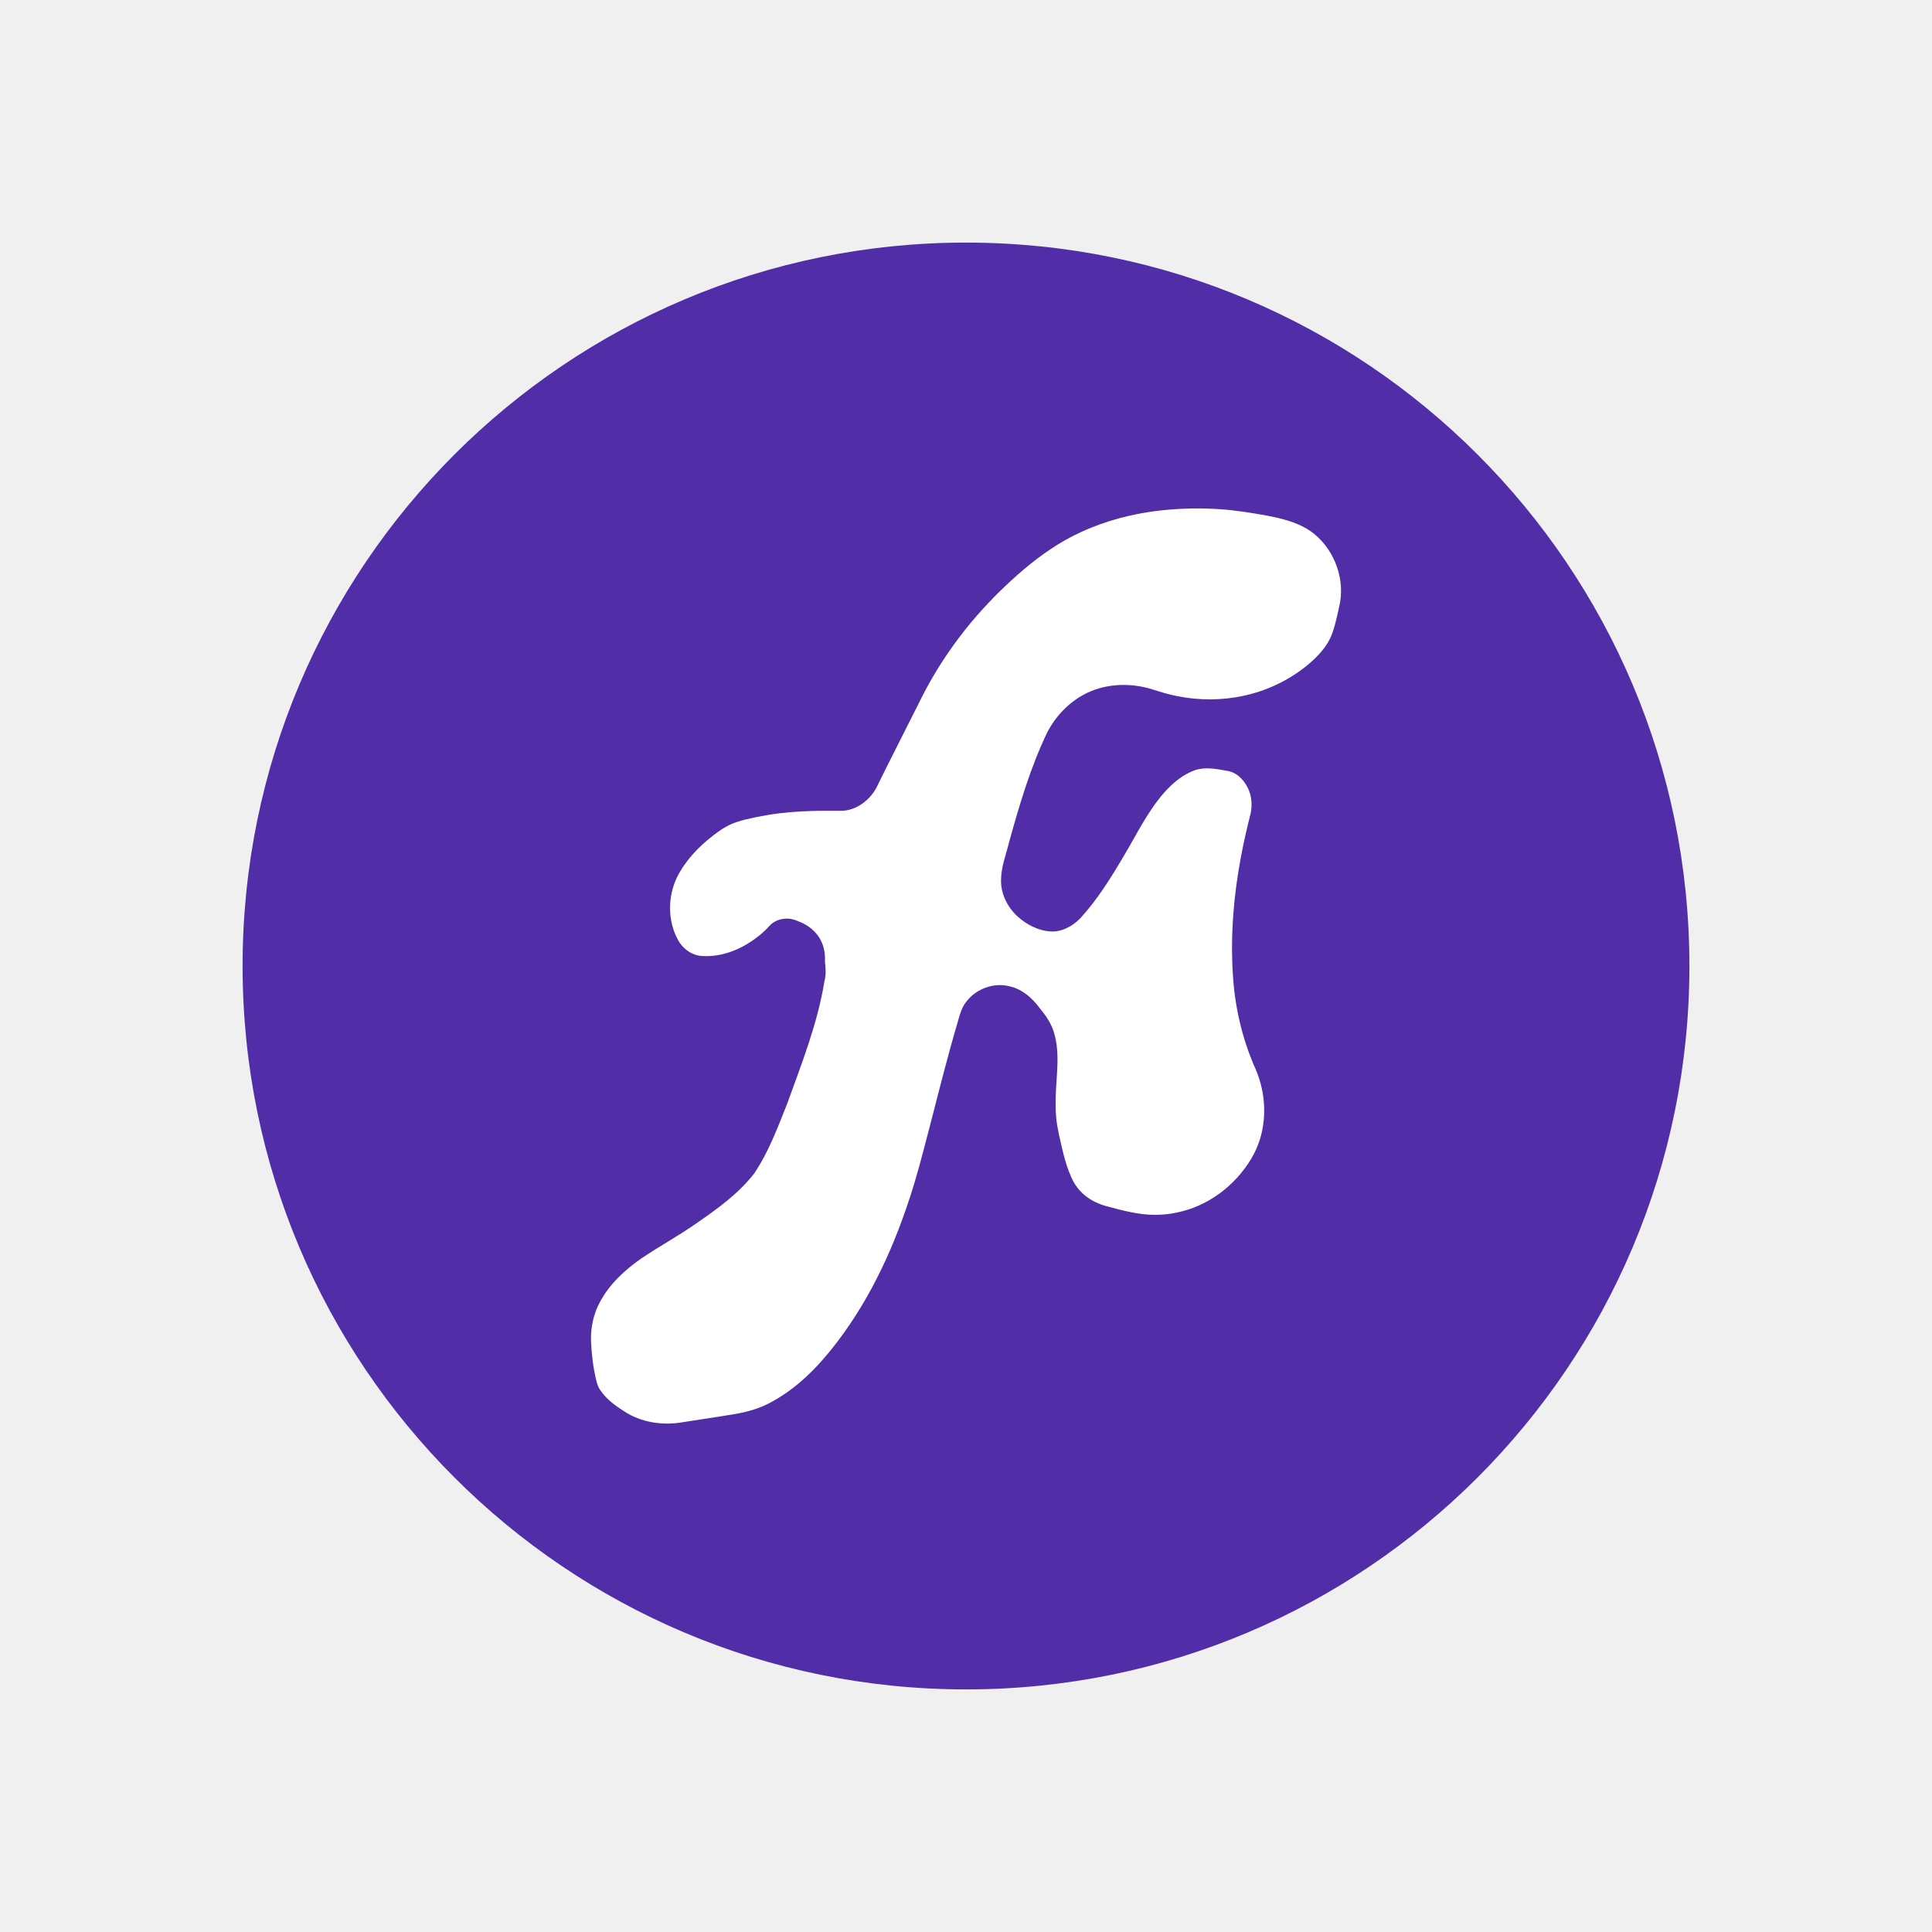
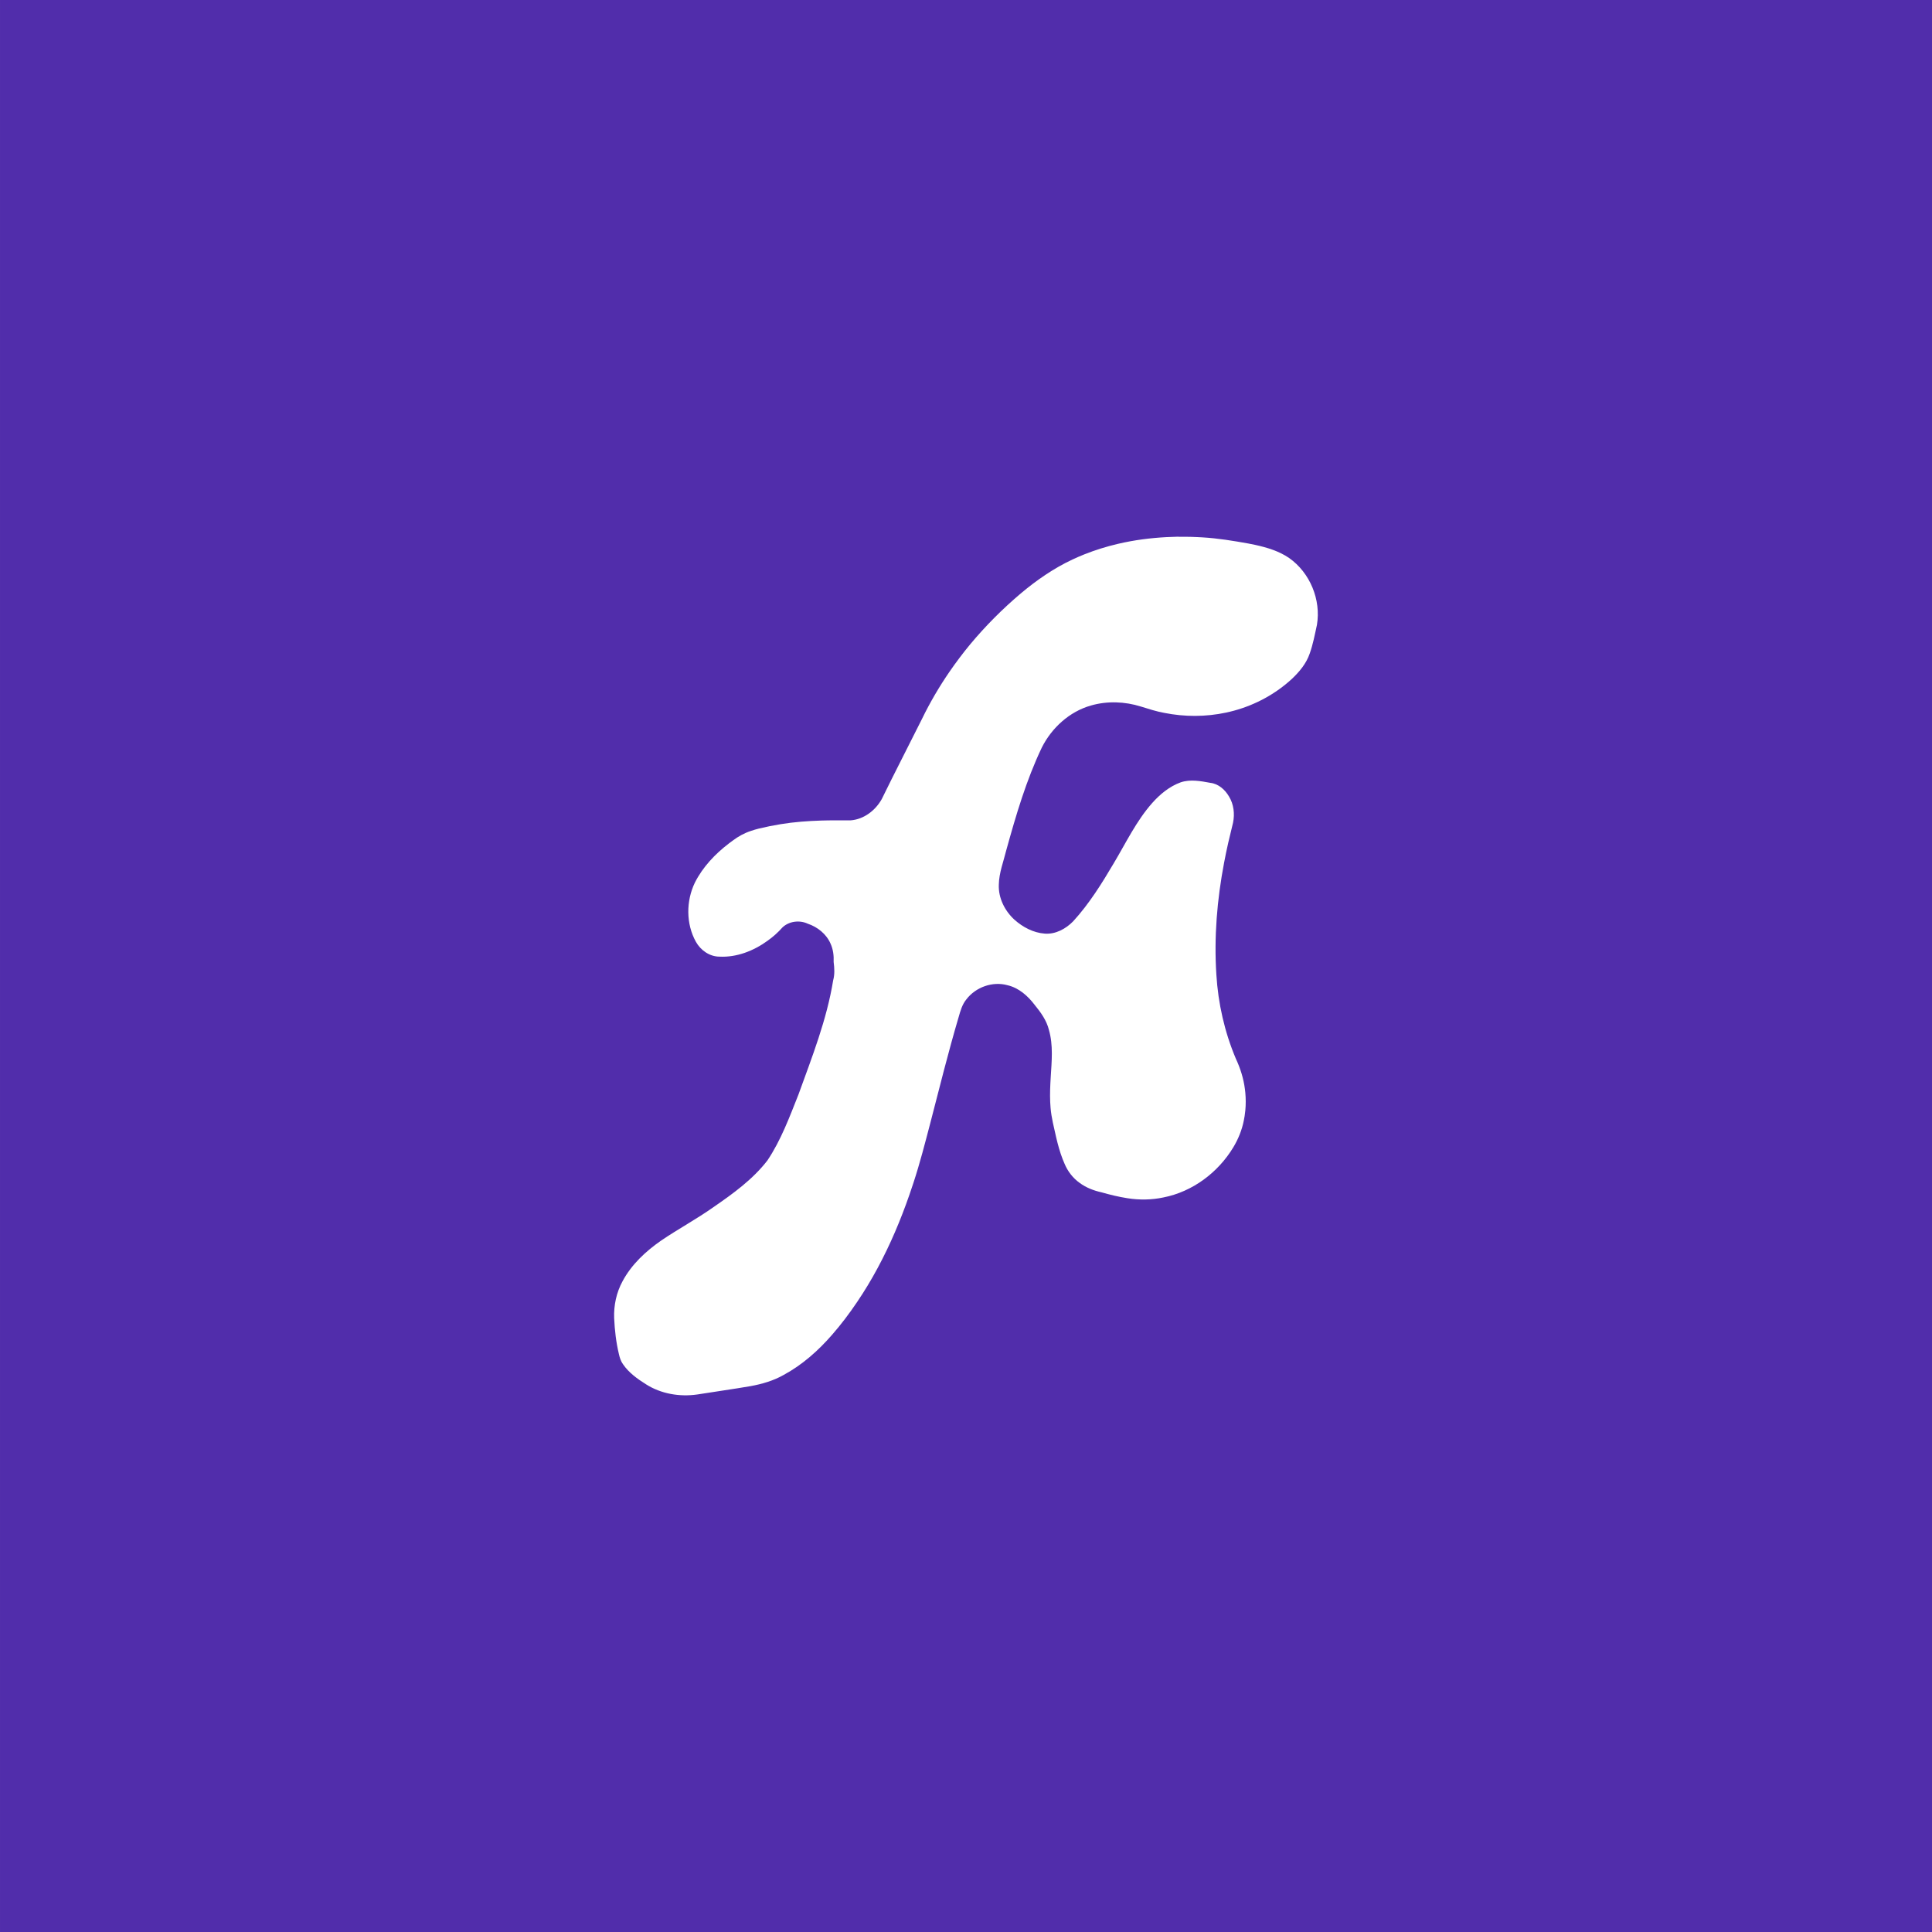
- <svg xmlns="http://www.w3.org/2000/svg" width="1024" height="1024" viewBox="0 0 1024 1024" version="1.1" id="svg5">
+ <svg xmlns="http://www.w3.org/2000/svg" width="108" height="108" viewBox="0 0 108 108" version="1.1" id="svg5">
  <defs id="defs9" />
-   <g id="layer1" style="display:inline">
+   <g id="layer1" style="display:inline" transform="translate(-451.5856,-439.8752)">
    <rect style="fill:#512da8;stroke:#512da8;stroke-width:3.085;stroke-linejoin:round;paint-order:stroke fill markers" id="rect1378" width="0" height="0" x="90.26" y="83.817" />
+     <rect style="fill:#512dab;fill-rule:evenodd;stroke-width:0.217;paint-order:stroke fill markers" id="rect953" width="108" height="108" x="451.586" y="439.875" rx="0" />
  </g>
-   <g id="layer2" style="display:inline">
-     <circle style="fill:#512da8;fill-opacity:1;stroke-width:1.546" id="path3832" cx="512" cy="512" r="383.422" />
-     <path style="fill:#ffffff;fill-opacity:1;stroke-width:1.546" d="m 631.982,269.482 c -9.07,0.184 -18.141,0.948 -27.071,2.574 -2.273,0.414 -4.789,0.93 -7.135,1.485 -6.403,1.493 -12.851,3.504 -18.862,5.903 -2.323,0.931 -4.419,1.83 -6.694,2.901 -10.626,4.94 -20.446,11.776 -29.319,19.234 -10.293,8.71 -19.851,18.298 -28.49,28.651 -4.148,5.009 -8.16,10.342 -11.785,15.615 -5.724,8.324 -10.972,17.27 -15.427,26.458 -7.545,15.144 -15.343,30.163 -22.762,45.37 -3.553,6.437 -10.137,11.507 -17.615,12.053 -5.48,0.022 -11.109,-0.061 -16.499,0.11 -7.6,0.237 -15.388,0.793 -22.996,2.05 -4.164,0.678 -8.303,1.516 -12.404,2.505 -1.353,0.345 -3.002,0.811 -4.439,1.31 -3.685,1.209 -7.116,3.089 -10.204,5.426 -0.552,0.417 -1.462,1.057 -2.137,1.591 -7.833,5.978 -14.831,13.339 -19.29,22.197 -5.004,10.373 -5.055,23.199 0.542,33.351 2.646,4.799 7.738,8.425 13.33,8.452 9.788,0.49 19.366,-3.288 27.192,-8.974 3.09,-2.178 5.92,-4.716 8.423,-7.545 3.736,-3.532 9.626,-4.241 14.239,-2.106 5.548,1.863 10.535,5.818 12.907,11.255 1.481,3.232 1.92,6.845 1.753,10.366 0.432,3.444 0.662,6.996 -0.275,10.381 -3.612,22.288 -11.968,43.386 -19.607,64.516 -5.069,12.742 -9.862,25.775 -17.538,37.236 -8.278,10.719 -19.437,18.769 -30.456,26.354 -9.498,6.727 -19.777,12.246 -29.402,18.777 -8.786,6.074 -16.895,13.594 -21.97,23.111 -3.455,6.329 -4.999,13.602 -4.739,20.789 0.31,6.827 1.089,13.661 2.679,20.314 0.468,2.045 1.086,4.084 2.349,5.793 3.263,4.795 8.091,8.234 12.932,11.291 8.526,5.451 19.081,7.2 29.021,5.772 10.034,-1.612 20.076,-2.985 30.073,-4.713 6.503,-1.182 12.951,-3.049 18.724,-6.336 10.474,-5.665 19.501,-13.68 27.286,-22.63 5.151,-5.867 9.93,-12.243 14.234,-18.64 8.349,-12.311 15.416,-25.696 21.336,-39.421 2.99,-6.958 5.684,-13.915 8.191,-21.183 0.769,-2.168 1.48,-4.362 2.232,-6.618 3.663,-11.149 6.575,-22.521 9.55,-33.866 5.163,-19.901 10.122,-39.956 15.962,-59.711 1.01,-3.516 1.999,-7.178 4.38,-10.054 5.269,-6.929 14.823,-10.362 23.259,-8.018 6.354,1.478 11.478,6.025 15.334,11.102 3.442,4.206 6.736,8.768 8.058,14.13 2.493,8.673 1.554,17.787 1.022,26.655 -0.296,4.678 -0.495,9.37 -0.3,14.057 0.049,0.925 0.114,2.227 0.216,3.295 0.47,5.644 1.939,11.137 3.153,16.652 0.987,4.187 2.113,8.354 3.679,12.366 0.263,0.685 0.707,1.734 1.064,2.552 1.784,4.309 4.73,8.122 8.532,10.836 3.647,2.706 7.961,4.362 12.371,5.331 4.764,1.357 9.627,2.557 14.598,3.325 6.658,1.071 13.656,0.99 20.342,-0.44 16.469,-3.22 30.986,-14.13 39.563,-28.433 2.779,-4.636 4.821,-9.727 5.875,-15.035 0.123,-0.631 0.328,-1.669 0.447,-2.47 0.163,-1.035 0.299,-2.074 0.405,-3.226 0.309,-3.333 0.3,-6.693 -0.008,-10.026 -0.041,-0.438 -0.139,-1.373 -0.223,-1.993 -0.757,-5.978 -2.577,-11.786 -5.131,-17.233 -6.344,-15.032 -10.003,-31.162 -10.991,-47.44 -1.383,-21.156 0.394,-42.44 4.362,-63.242 1.405,-7.591 3.2,-15.103 5.053,-22.594 1.03,-5.029 0.407,-10.487 -2.33,-14.896 -2.23,-3.794 -5.907,-7.084 -10.42,-7.608 -5.501,-1.012 -11.325,-2.128 -16.787,-0.318 -6.353,2.296 -11.715,6.729 -16.158,11.73 -8.927,10.1 -14.752,22.376 -21.615,33.861 -6.798,11.539 -13.931,23.015 -23.005,32.928 -4.158,4.246 -9.943,7.42 -16.036,6.942 -6.426,-0.463 -12.412,-3.636 -17.151,-7.881 -5.458,-4.995 -9.103,-12.257 -8.8,-19.753 0.122,-6.697 2.632,-13.005 4.199,-19.438 5.464,-19.738 11.259,-39.52 20.103,-58.055 5.597,-11.135 15.622,-20.281 27.719,-23.715 9.206,-2.66 19.157,-2.276 28.269,0.581 4.347,1.354 8.687,2.763 13.177,3.577 11.5,2.302 23.475,2.288 34.949,-0.171 1.353,-0.294 3.016,-0.687 4.472,-1.094 12.12,-3.296 23.483,-9.473 32.72,-17.997 4.222,-4.01 8.094,-8.649 9.99,-14.238 1.878,-5.266 2.912,-10.78 4.097,-16.23 2.399,-14.166 -3.917,-29.459 -15.675,-37.735 -5.708,-3.933 -12.462,-5.951 -19.164,-7.432 -1.185,-0.265 -2.695,-0.569 -3.907,-0.792 -8.6,-1.547 -17.246,-2.957 -25.979,-3.474 -0.706,-0.032 -1.839,-0.096 -2.709,-0.14 -2.112,-0.106 -4.55,-0.167 -6.817,-0.193 -1.346,-0.023 -2.692,-0.002 -4.038,-0.005 z" id="path3" />
+   <g id="layer2" style="display:inline" transform="translate(-451.5856,-439.8752)">
+     <path style="fill:#ffffff;fill-opacity:1;stroke-width:0.153" d="m 517.459,469.876 c -0.898,0.018 -1.795,0.094 -2.679,0.255 -0.225,0.041 -0.474,0.092 -0.706,0.147 -0.634,0.148 -1.272,0.347 -1.867,0.584 -0.23,0.092 -0.437,0.181 -0.662,0.287 -1.052,0.489 -2.023,1.165 -2.901,1.903 -1.019,0.862 -1.964,1.811 -2.819,2.835 -0.41,0.496 -0.807,1.023 -1.166,1.545 -0.566,0.824 -1.086,1.709 -1.527,2.618 -0.747,1.499 -1.518,2.985 -2.253,4.49 -0.352,0.637 -1.003,1.139 -1.743,1.193 -0.542,0.002 -1.099,-0.006 -1.633,0.011 -0.752,0.024 -1.523,0.079 -2.276,0.203 -0.412,0.067 -0.822,0.15 -1.228,0.248 -0.134,0.034 -0.297,0.08 -0.439,0.13 -0.365,0.12 -0.704,0.306 -1.01,0.537 -0.055,0.041 -0.145,0.105 -0.212,0.157 -0.775,0.592 -1.468,1.32 -1.909,2.197 -0.495,1.027 -0.5,2.296 0.054,3.3 0.262,0.475 0.766,0.834 1.319,0.836 0.969,0.049 1.916,-0.325 2.691,-0.888 0.306,-0.216 0.586,-0.467 0.834,-0.747 0.37,-0.349 0.953,-0.42 1.409,-0.208 0.549,0.184 1.043,0.576 1.277,1.114 0.147,0.32 0.19,0.677 0.174,1.026 0.043,0.341 0.066,0.692 -0.027,1.027 -0.357,2.206 -1.184,4.294 -1.94,6.385 -0.502,1.261 -0.976,2.551 -1.736,3.685 -0.819,1.061 -1.924,1.857 -3.014,2.608 -0.94,0.666 -1.957,1.212 -2.91,1.858 -0.869,0.601 -1.672,1.345 -2.174,2.287 -0.342,0.626 -0.495,1.346 -0.469,2.057 0.031,0.676 0.108,1.352 0.265,2.01 0.046,0.202 0.107,0.404 0.232,0.573 0.323,0.475 0.801,0.815 1.28,1.117 0.844,0.539 1.888,0.713 2.872,0.571 0.993,-0.16 1.987,-0.295 2.976,-0.466 0.644,-0.117 1.282,-0.302 1.853,-0.627 1.037,-0.561 1.93,-1.354 2.7,-2.239 0.51,-0.581 0.983,-1.212 1.409,-1.845 0.826,-1.218 1.526,-2.543 2.111,-3.901 0.296,-0.689 0.562,-1.377 0.811,-2.096 0.076,-0.215 0.146,-0.432 0.221,-0.655 0.363,-1.103 0.651,-2.229 0.945,-3.351 0.511,-1.969 1.002,-3.954 1.58,-5.909 0.1,-0.348 0.198,-0.71 0.433,-0.995 0.521,-0.686 1.467,-1.025 2.302,-0.793 0.629,0.146 1.136,0.596 1.517,1.099 0.341,0.416 0.667,0.868 0.797,1.398 0.247,0.858 0.154,1.76 0.101,2.638 -0.029,0.463 -0.049,0.927 -0.03,1.391 0.005,0.092 0.011,0.22 0.021,0.326 0.046,0.559 0.192,1.102 0.312,1.648 0.098,0.414 0.209,0.827 0.364,1.224 0.026,0.068 0.07,0.172 0.105,0.253 0.177,0.426 0.468,0.804 0.844,1.072 0.361,0.268 0.788,0.432 1.224,0.528 0.471,0.134 0.953,0.253 1.445,0.329 0.659,0.106 1.351,0.098 2.013,-0.043 1.63,-0.319 3.066,-1.398 3.915,-2.814 0.275,-0.459 0.477,-0.963 0.581,-1.488 0.012,-0.062 0.033,-0.165 0.044,-0.244 0.016,-0.102 0.029,-0.205 0.04,-0.319 0.031,-0.33 0.03,-0.662 -6.7e-4,-0.992 -0.004,-0.043 -0.014,-0.136 -0.022,-0.197 -0.075,-0.592 -0.255,-1.166 -0.508,-1.705 -0.628,-1.488 -0.99,-3.084 -1.088,-4.695 -0.137,-2.094 0.039,-4.2 0.432,-6.258 0.139,-0.751 0.317,-1.495 0.5,-2.236 0.102,-0.498 0.04,-1.038 -0.231,-1.474 -0.221,-0.375 -0.585,-0.701 -1.031,-0.753 -0.544,-0.1 -1.121,-0.211 -1.661,-0.031 -0.629,0.227 -1.159,0.666 -1.599,1.161 -0.883,0.999 -1.46,2.214 -2.139,3.351 -0.673,1.142 -1.379,2.278 -2.277,3.259 -0.411,0.42 -0.984,0.734 -1.587,0.687 -0.636,-0.046 -1.228,-0.36 -1.697,-0.78 -0.54,-0.494 -0.901,-1.213 -0.871,-1.955 0.012,-0.663 0.26,-1.287 0.416,-1.924 0.541,-1.953 1.114,-3.911 1.989,-5.745 0.554,-1.102 1.546,-2.007 2.743,-2.347 0.911,-0.263 1.896,-0.225 2.797,0.058 0.43,0.134 0.86,0.273 1.304,0.354 1.138,0.228 2.323,0.226 3.459,-0.017 0.134,-0.029 0.298,-0.068 0.443,-0.108 1.199,-0.326 2.324,-0.937 3.238,-1.781 0.418,-0.397 0.801,-0.856 0.989,-1.409 0.186,-0.521 0.288,-1.067 0.405,-1.606 0.237,-1.402 -0.388,-2.915 -1.551,-3.734 -0.565,-0.389 -1.233,-0.589 -1.896,-0.735 -0.117,-0.026 -0.267,-0.056 -0.387,-0.078 -0.851,-0.153 -1.707,-0.293 -2.571,-0.344 -0.07,-0.003 -0.182,-0.009 -0.268,-0.014 -0.209,-0.011 -0.45,-0.017 -0.675,-0.019 -0.133,-0.002 -0.266,-2e-4 -0.4,-4.9e-4 z" id="path3" />
  </g>
</svg>
